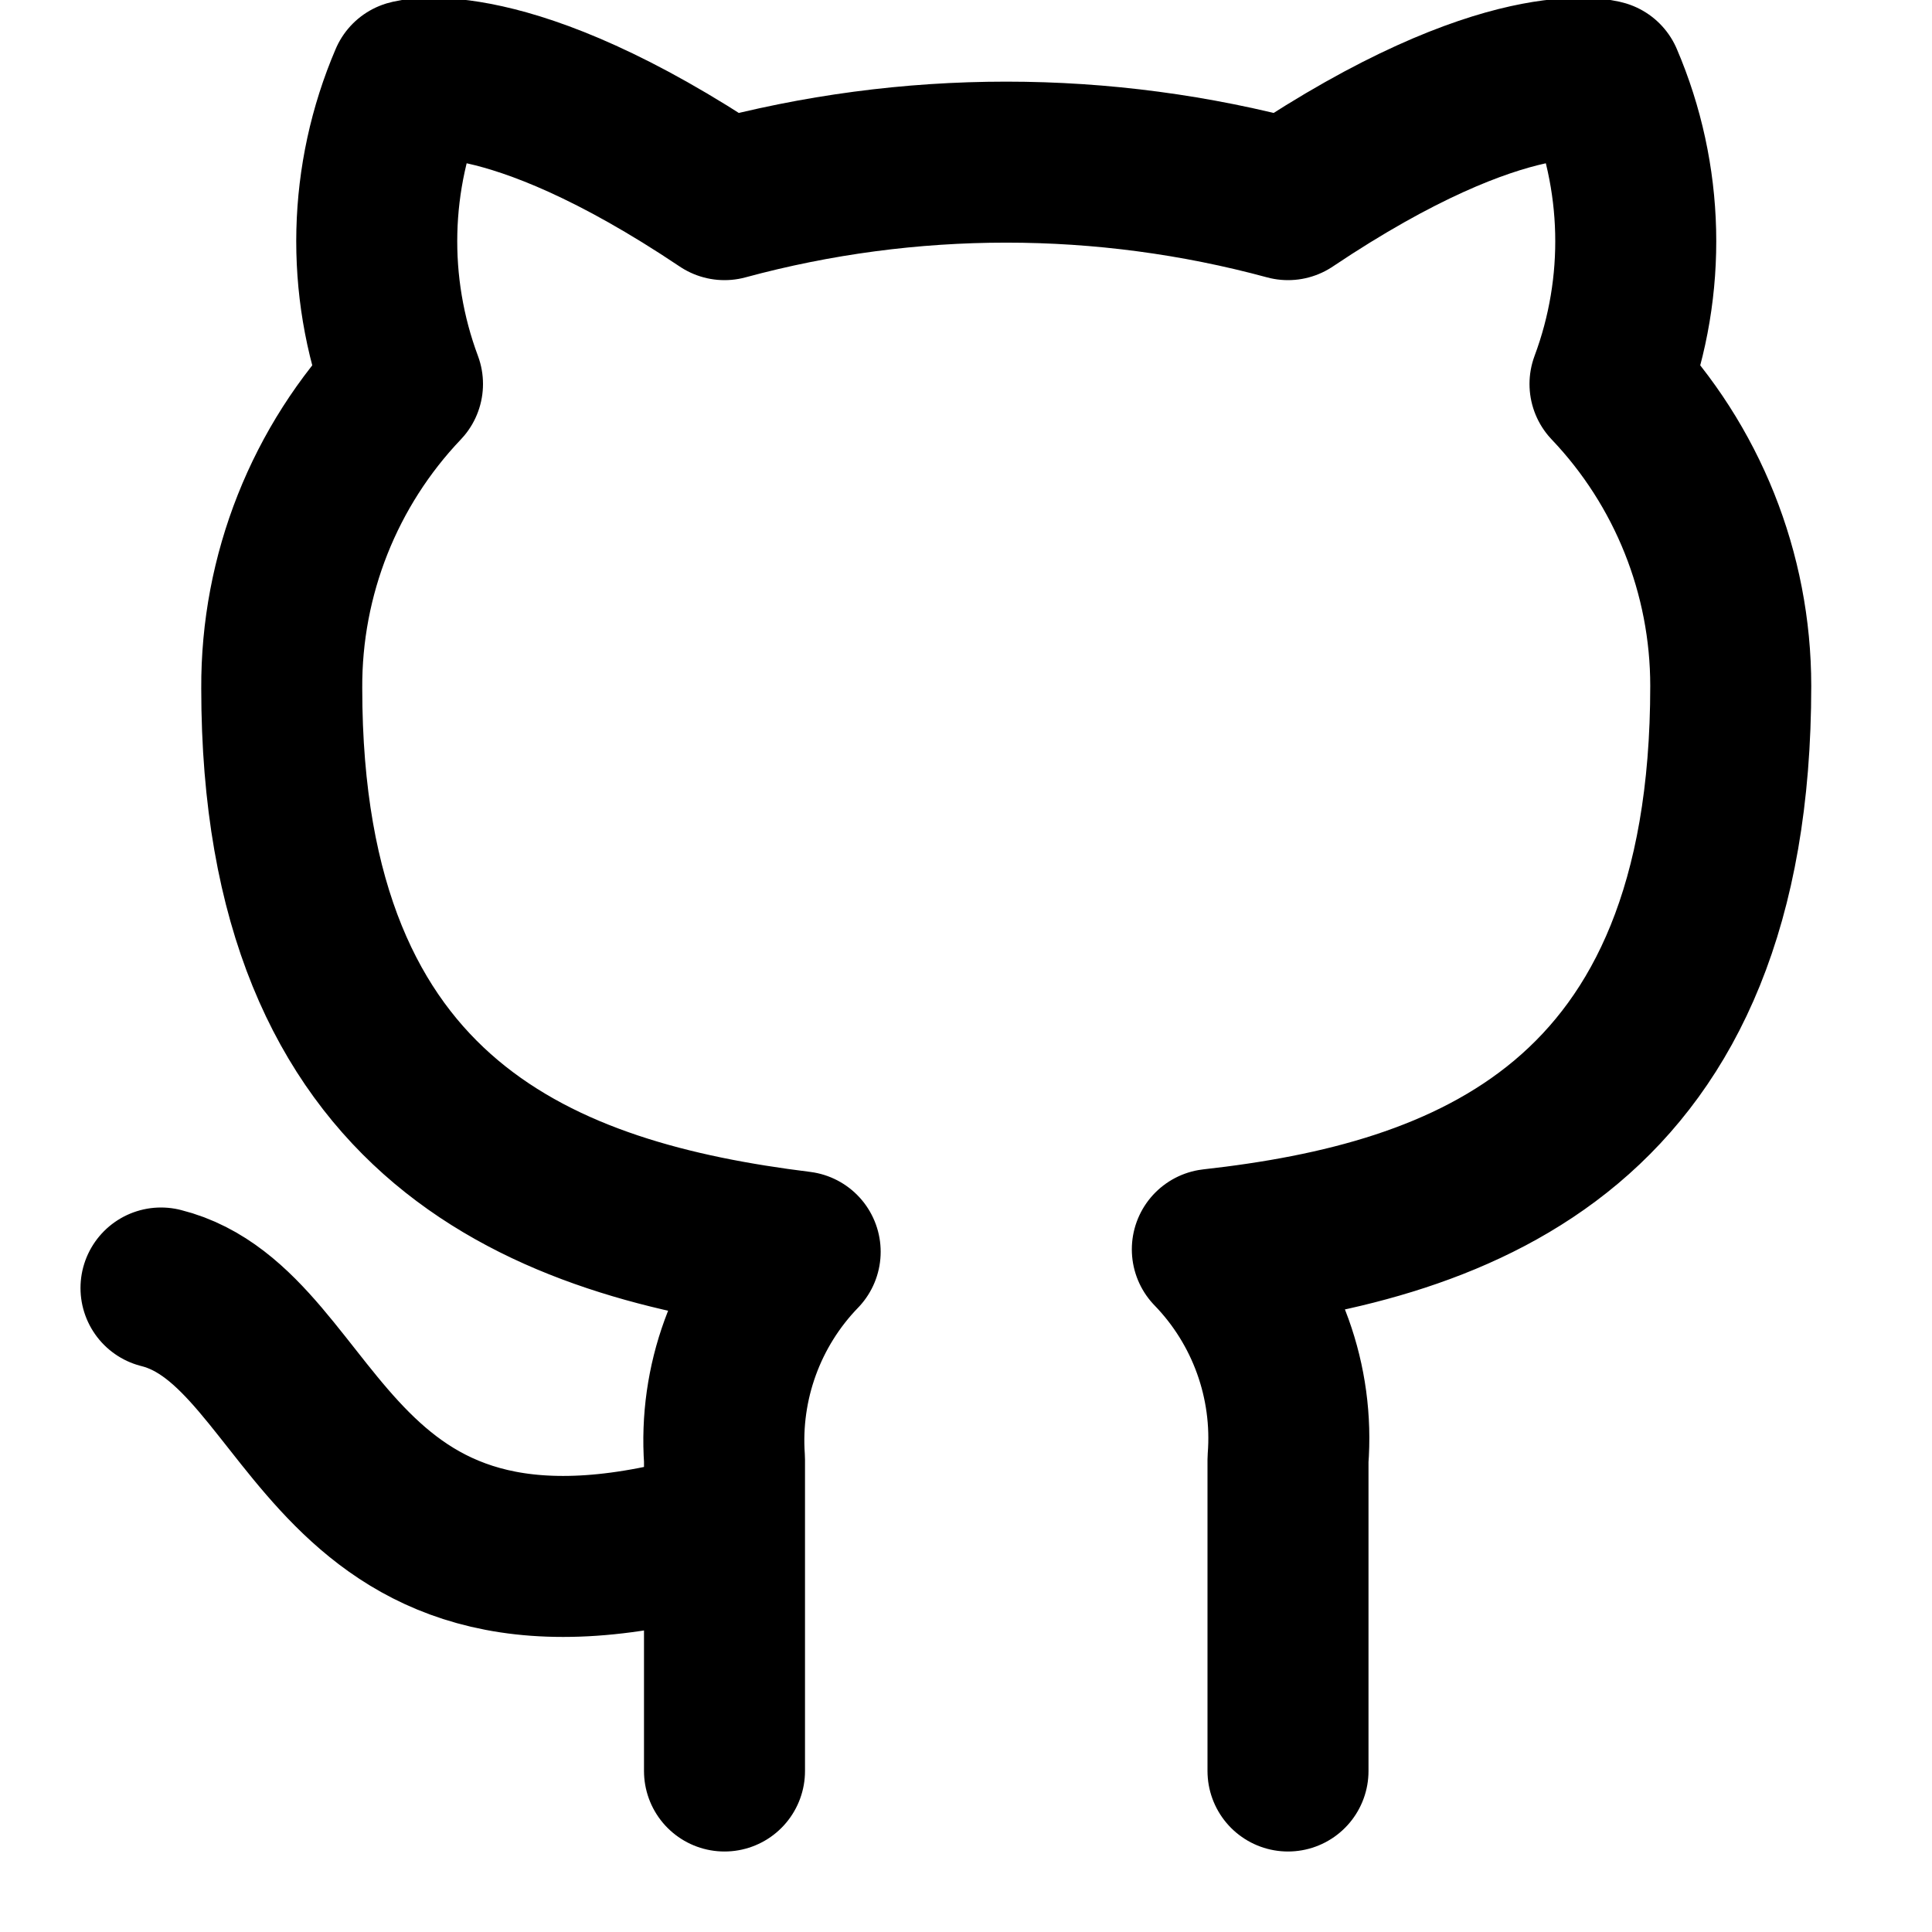
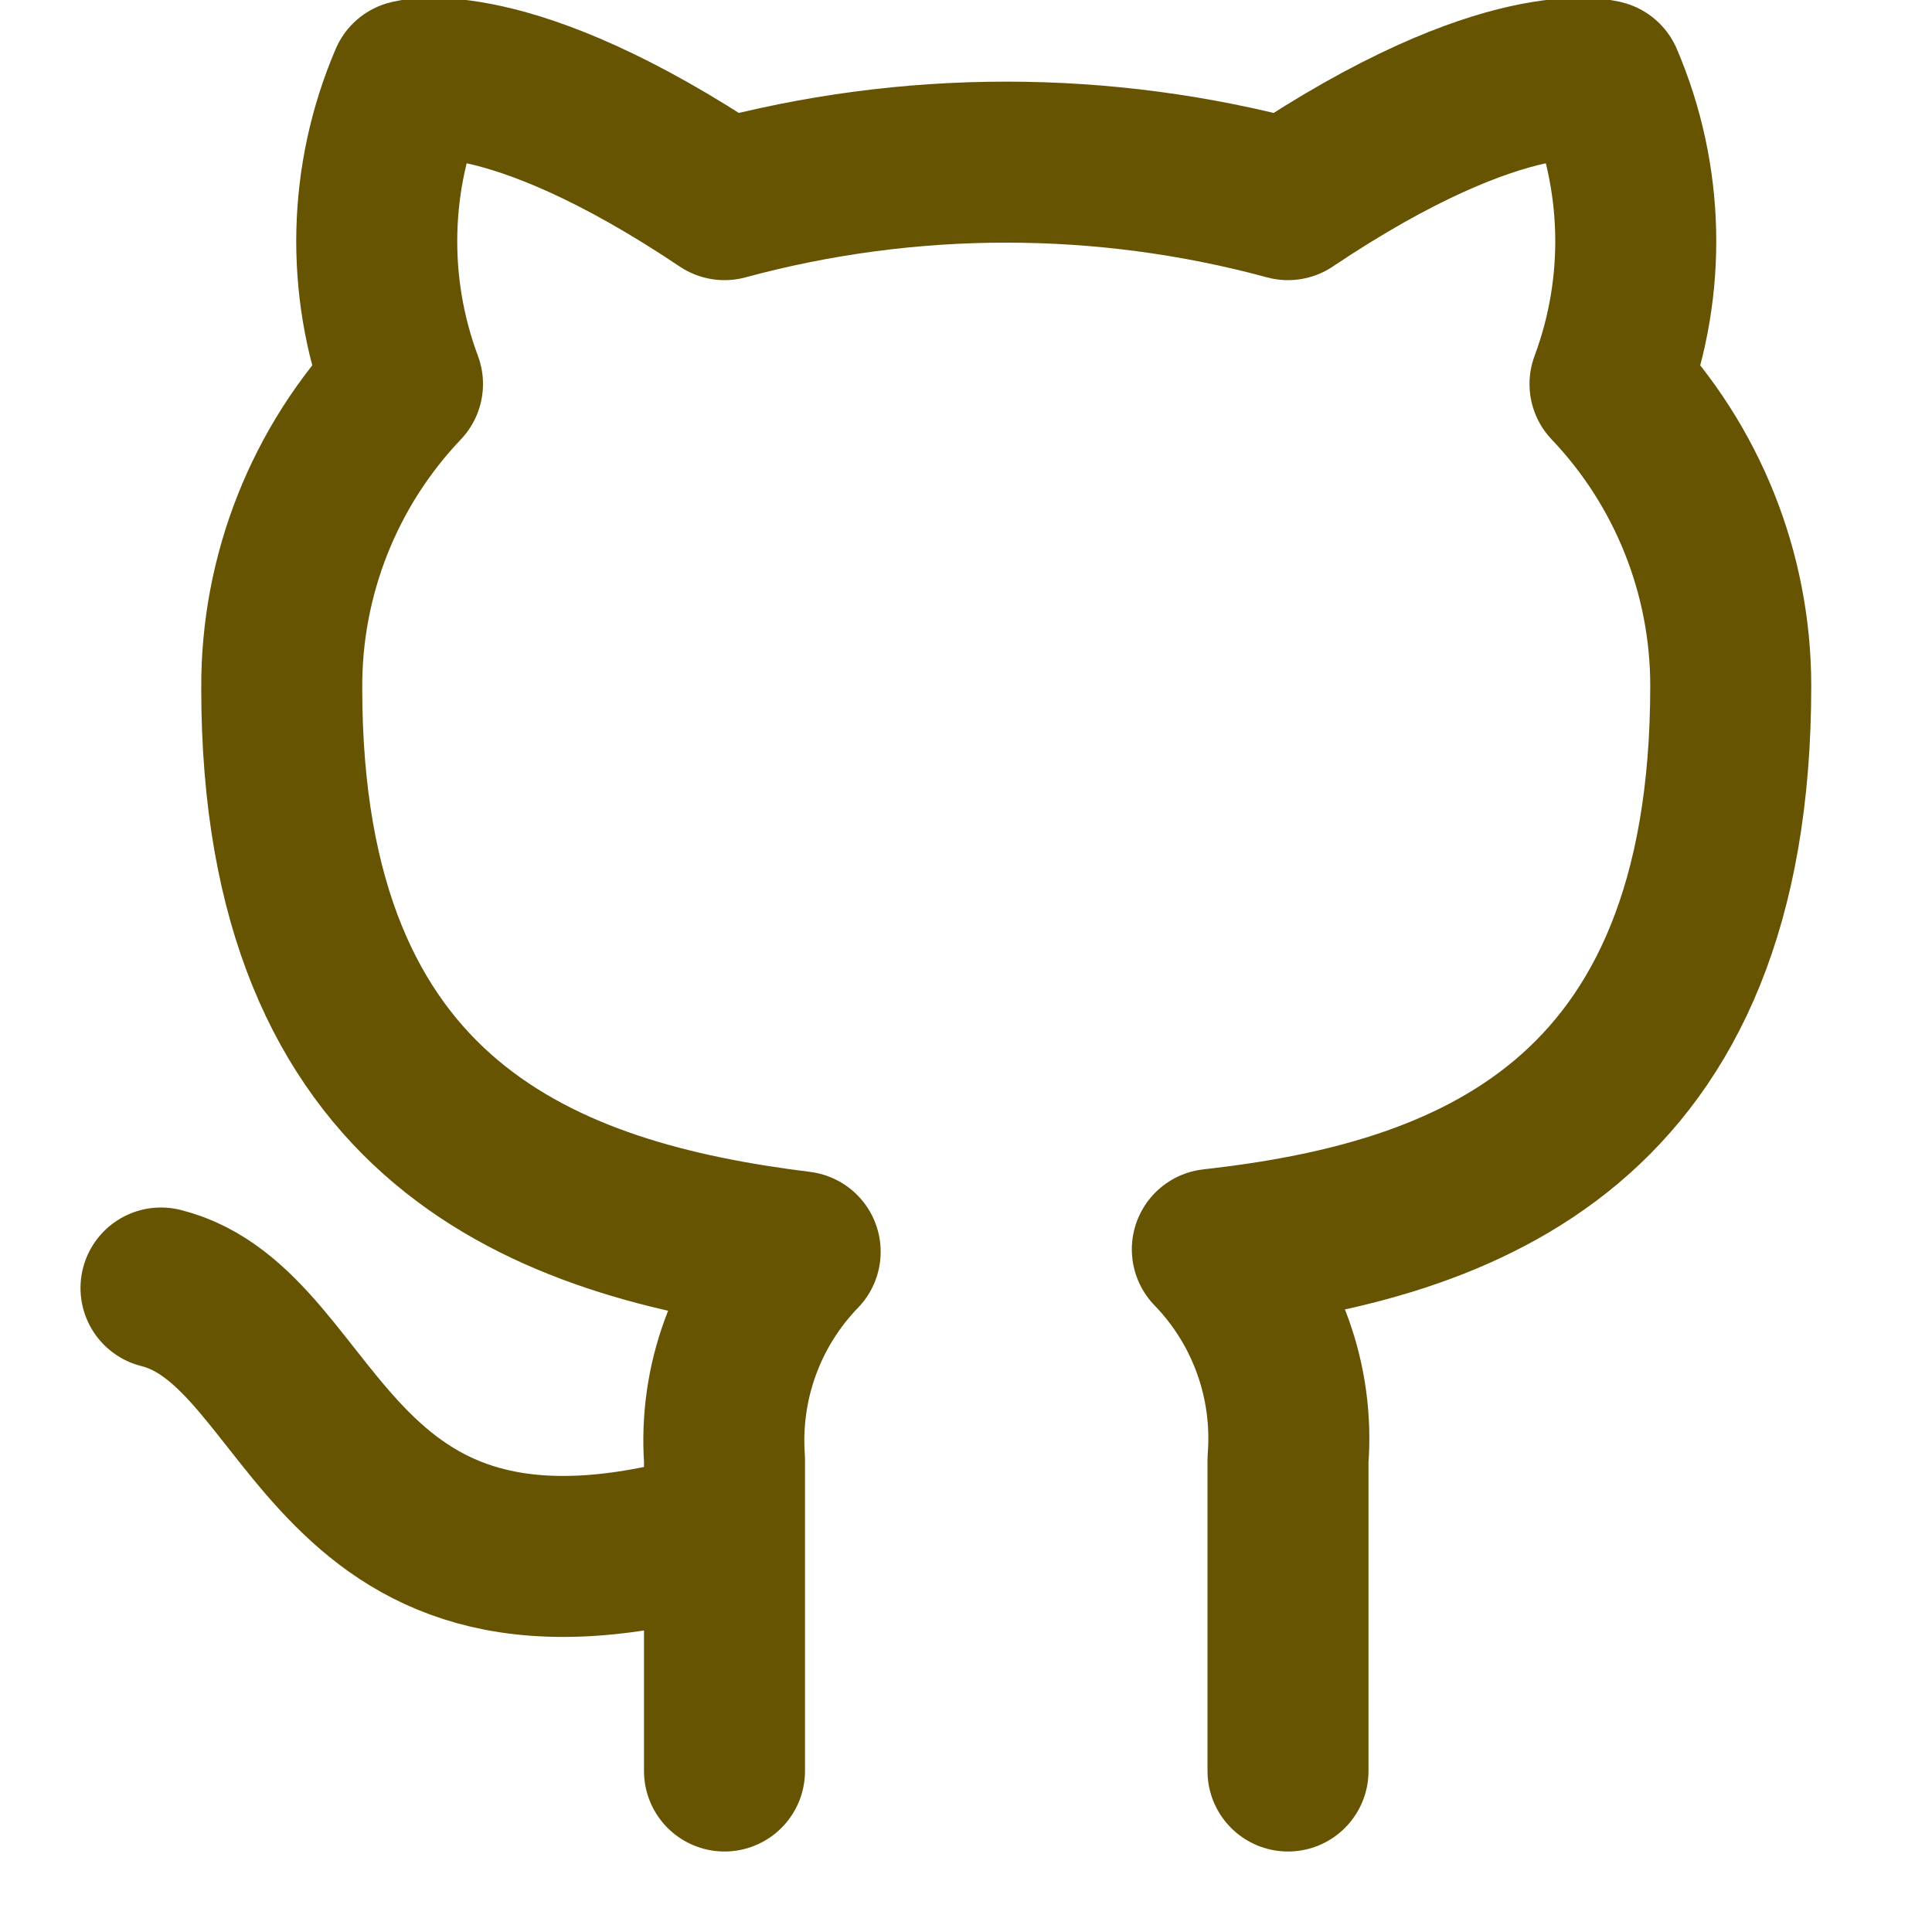
<svg xmlns="http://www.w3.org/2000/svg" height="24" viewBox="0 0 24 24" width="24">
-   <path d="M9 19c-5 1.5-5-2.5-7-3m14 6v-3.87a3.37 3.37 0 0 0-.94-2.61c3.14-.35 6.44-1.54 6.44-7A5.44 5.44 0 0 0 20 4.77 5.07 5.07 0 0 0 19.91 1S18.73.65 16 2.48a13.38 13.38 0 0 0-7 0C6.27.65 5.09 1 5.09 1A5.07 5.07 0 0 0 5 4.77a5.44 5.44 0 0 0-1.5 3.78c0 5.42 3.3 6.61 6.44 7A3.37 3.37 0 0 0 9 18.13V22" fill="none" stroke="#000" stroke-linecap="round" stroke-linejoin="round" stroke-width="2" />
+   <path d="M9 19c-5 1.5-5-2.5-7-3m14 6v-3.87a3.37 3.37 0 0 0-.94-2.61c3.14-.35 6.44-1.54 6.44-7A5.44 5.44 0 0 0 20 4.77 5.07 5.07 0 0 0 19.91 1S18.73.65 16 2.48a13.38 13.38 0 0 0-7 0C6.27.65 5.09 1 5.09 1A5.07 5.07 0 0 0 5 4.77a5.44 5.44 0 0 0-1.5 3.78c0 5.42 3.3 6.61 6.44 7A3.37 3.37 0 0 0 9 18.13V22" fill="none" stroke="rgb(102, 84, 3)" stroke-linecap="round" stroke-linejoin="round" stroke-width="2" />
</svg>
